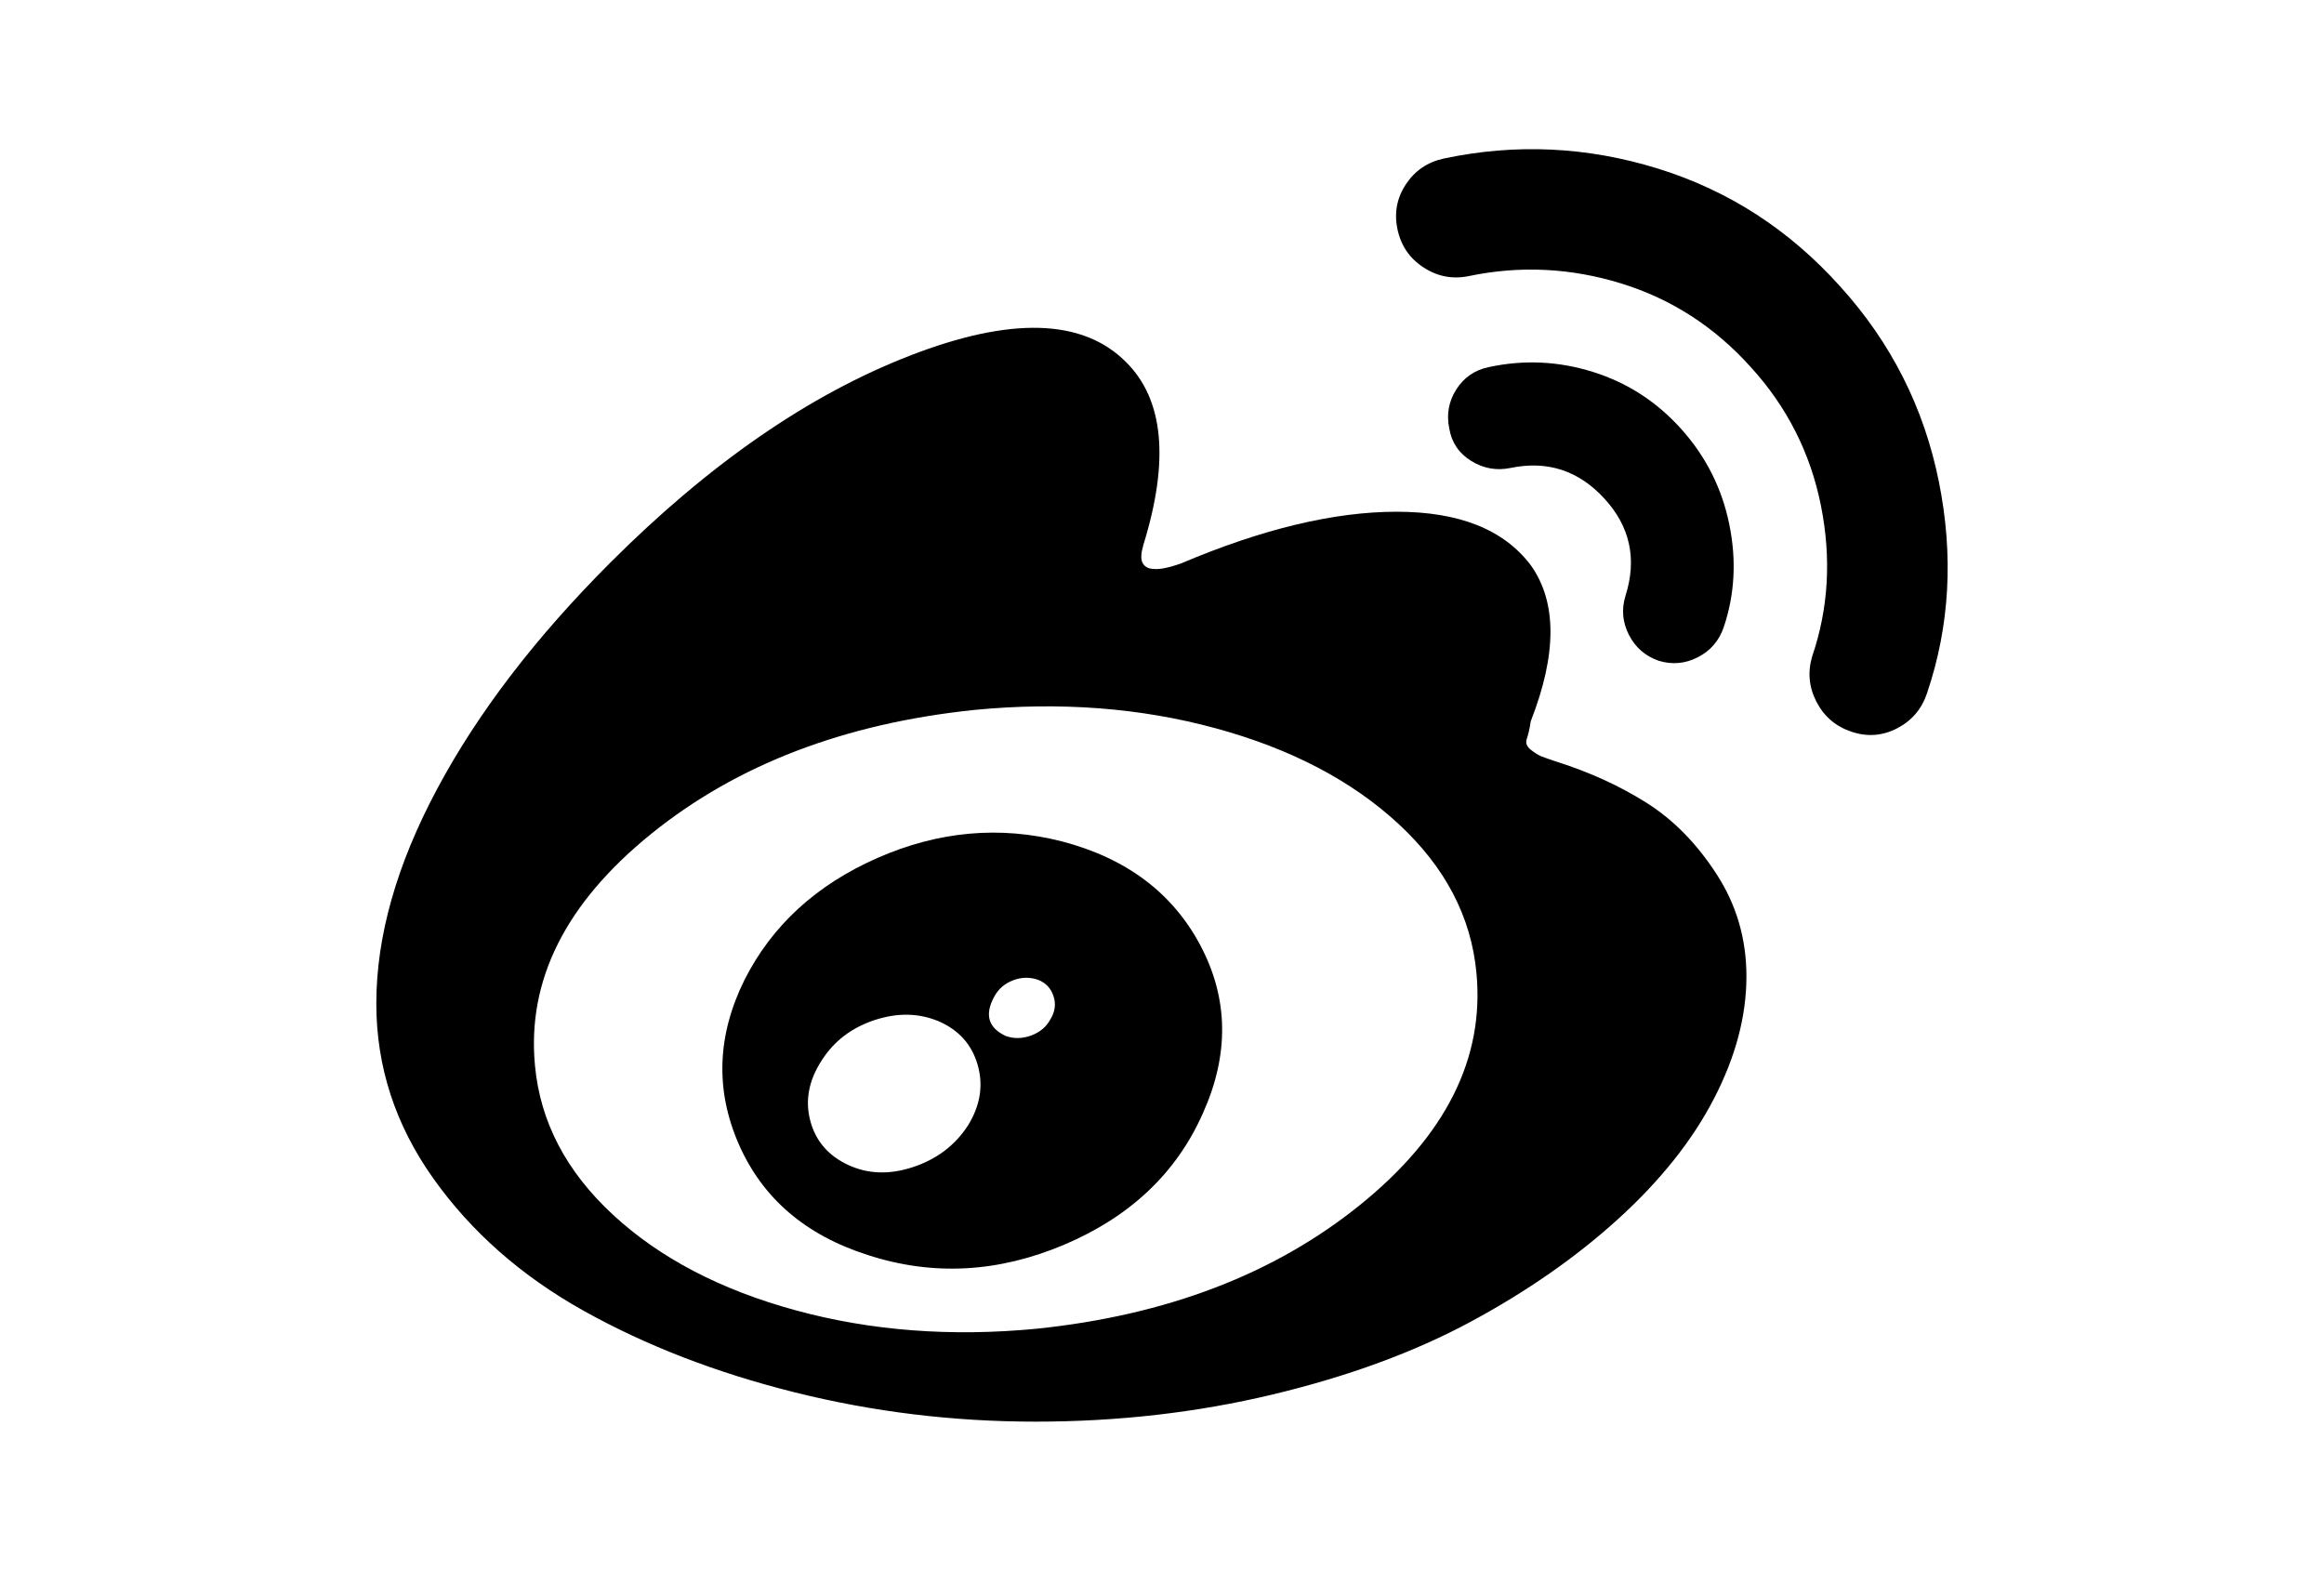
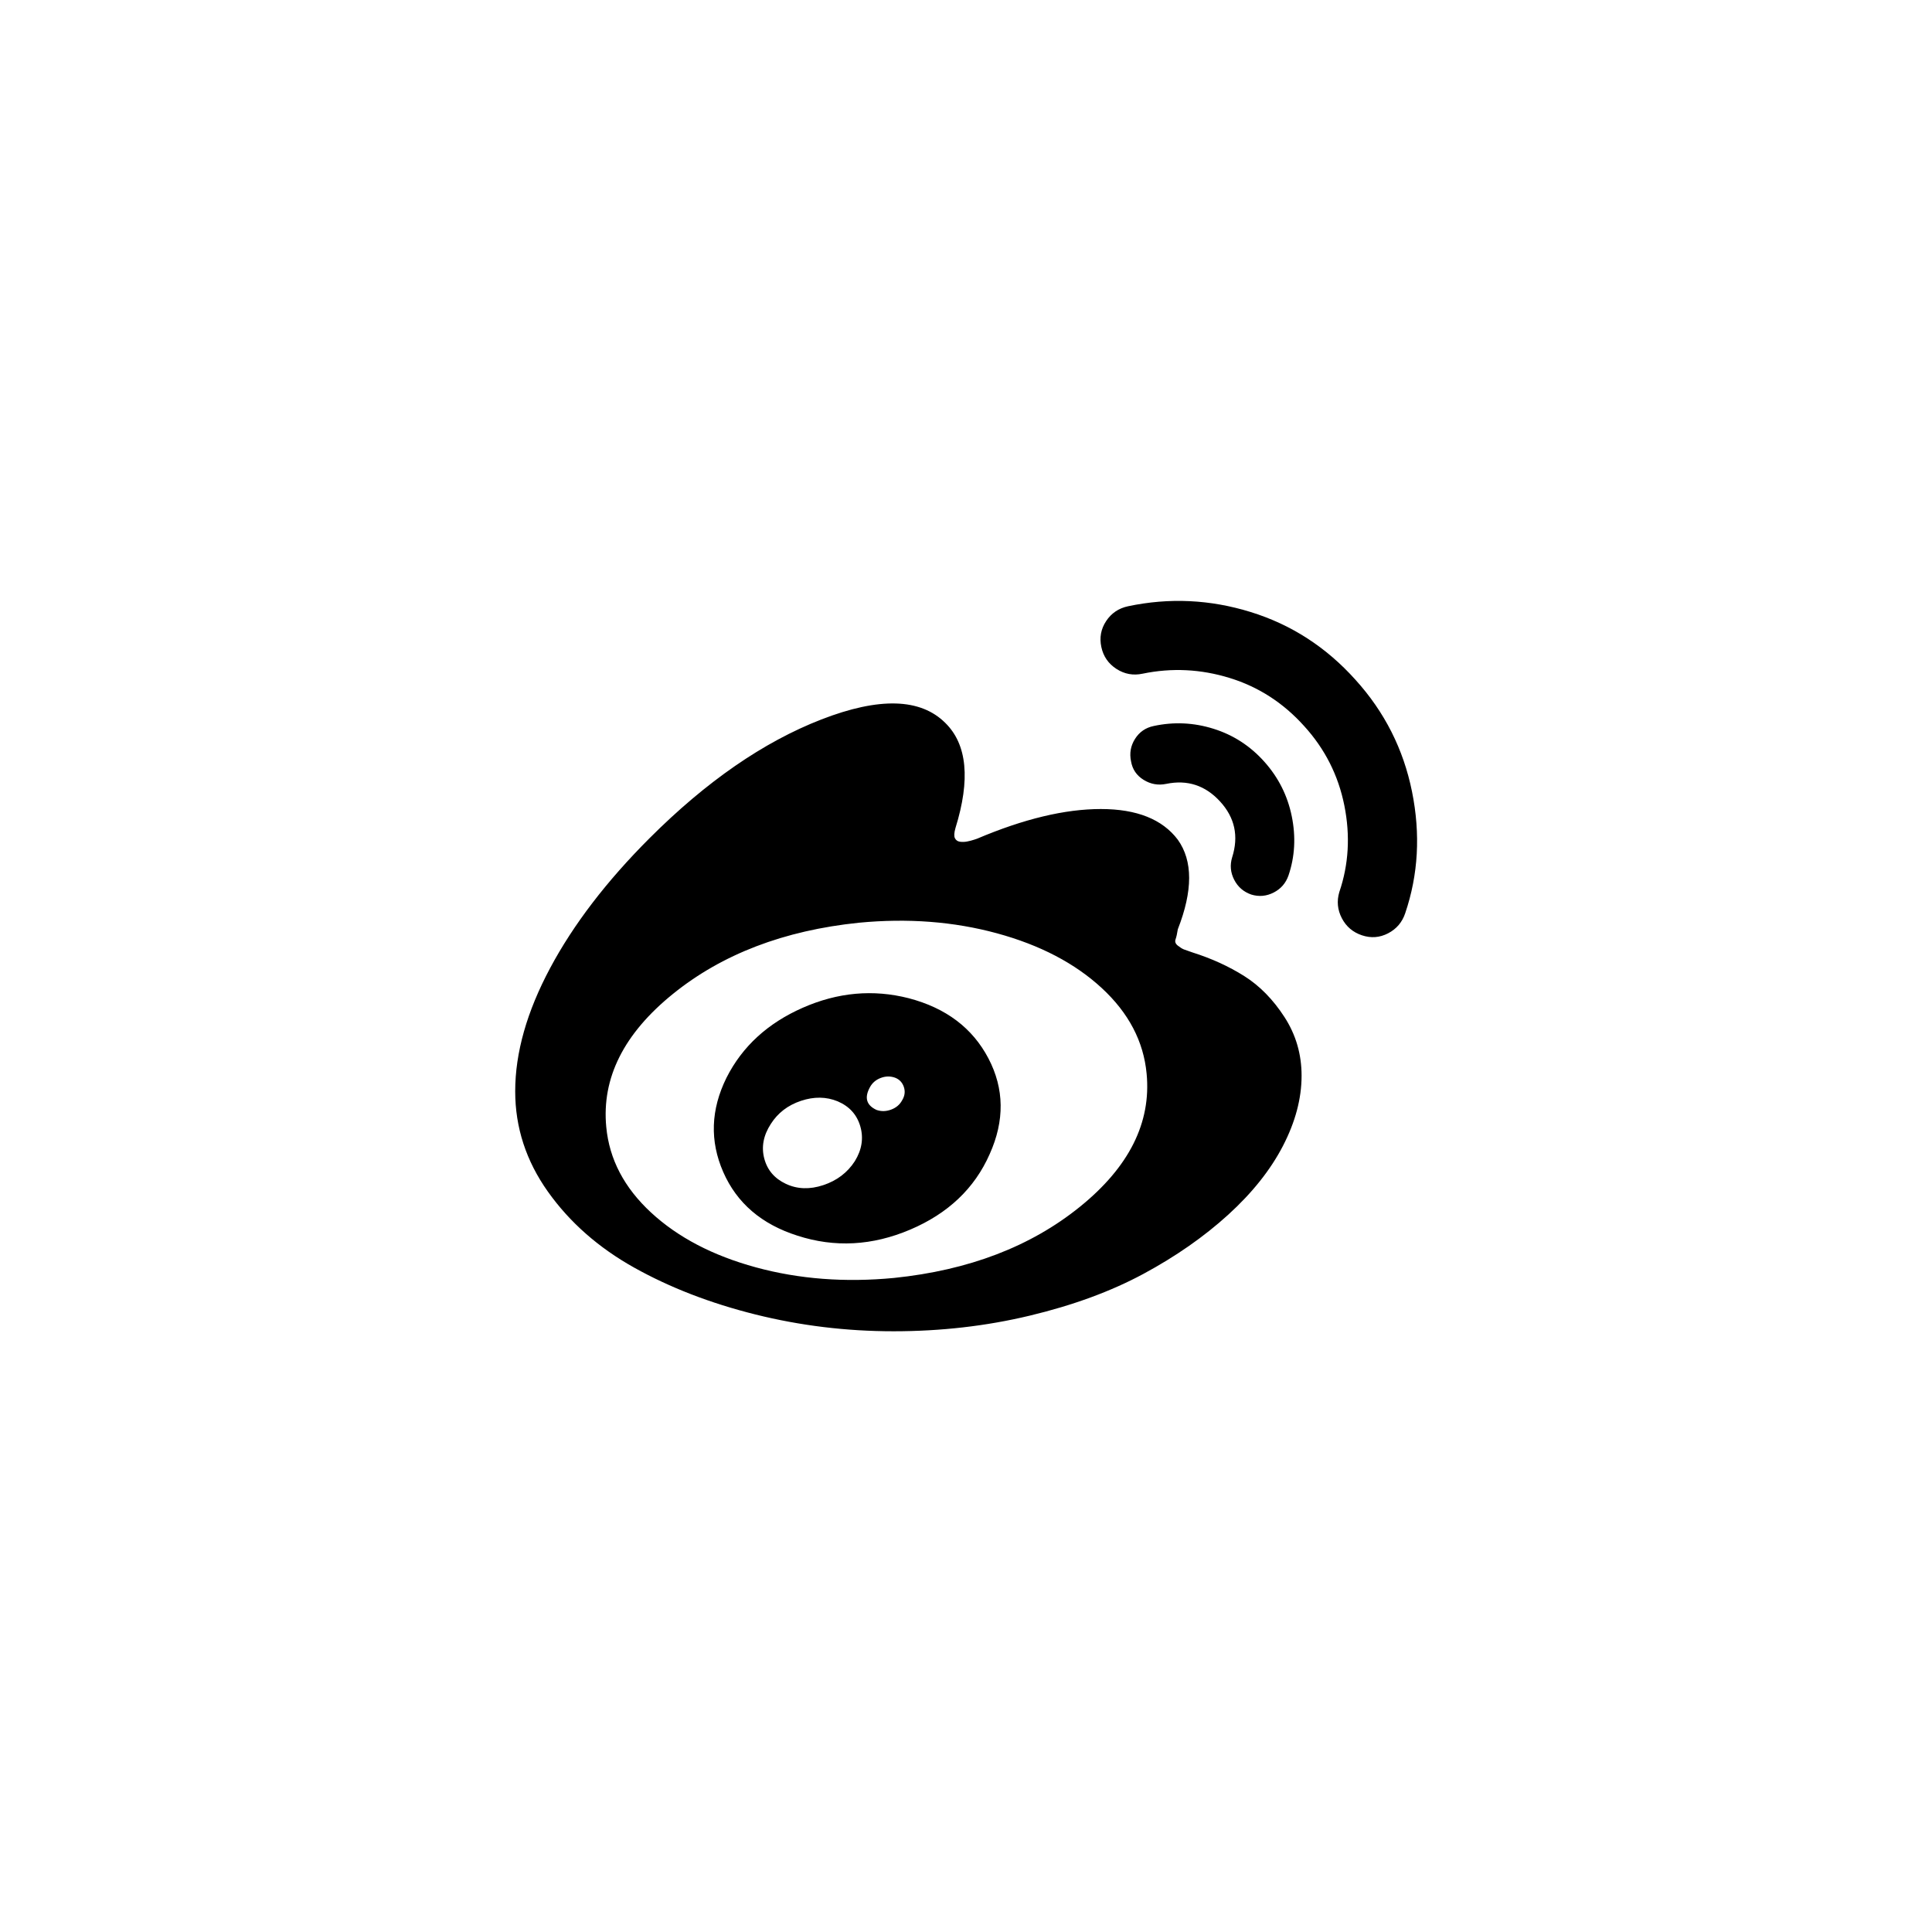
- <svg xmlns="http://www.w3.org/2000/svg" version="1.1" id="Capa_1" x="0px" y="0px" width="216px" height="146px" viewBox="0 0 216 146" enable-background="new 0 0 216 146" xml:space="preserve">
-   <g>
-     <path d="M153.029,74.613c-2.497-1.576-5.295-2.852-8.391-3.83c-0.652-0.218-1.115-0.38-1.386-0.489   c-0.272-0.109-0.599-0.312-0.978-0.611c-0.381-0.299-0.504-0.639-0.367-1.019s0.258-0.923,0.367-1.629   c2.442-6.246,2.442-11.08,0-14.502c-2.5-3.313-6.654-4.97-12.467-4.97c-5.812,0-12.492,1.603-20.041,4.807l-0.49,0.163   c-0.324,0.109-0.691,0.203-1.098,0.285c-0.408,0.082-0.802,0.095-1.182,0.041c-0.379-0.054-0.651-0.244-0.814-0.57   c-0.163-0.326-0.135-0.869,0.082-1.63c2.443-7.876,1.901-13.551-1.63-17.028c-4.019-4.019-10.713-4.209-20.083-0.57   C75.183,36.701,65.909,43.11,56.729,52.29c-6.952,6.952-12.316,13.959-16.091,21.02c-3.775,7.062-5.662,13.714-5.662,19.962   c0,5.865,1.765,11.283,5.295,16.254c3.531,4.97,8.188,9.071,13.973,12.302c5.784,3.231,12.316,5.758,19.594,7.577   c7.278,1.819,14.747,2.729,22.405,2.729c7.659,0,15.005-0.841,22.038-2.524c7.033-1.685,13.171-3.938,18.412-6.763   c5.242-2.823,9.818-6.015,13.729-9.573c3.911-3.558,6.871-7.277,8.881-11.162c2.01-3.883,3.016-7.672,3.016-11.365   c0-3.475-0.922-6.641-2.771-9.492C157.702,78.401,155.529,76.188,153.029,74.613z M126.43,111.973   c-7.957,6.435-17.992,10.278-30.104,11.527c-7.93,0.761-15.385,0.191-22.364-1.711s-12.642-4.861-16.987-8.881   c-4.345-4.02-6.762-8.637-7.251-13.852c-0.761-7.93,2.838-15.112,10.795-21.549s17.992-10.28,30.104-11.529   c7.93-0.761,15.385-0.19,22.363,1.711c6.979,1.901,12.642,4.861,16.988,8.88c4.346,4.02,6.762,8.637,7.25,13.851   C137.984,98.352,134.387,105.534,126.43,111.973z" />
-     <path d="M98.689,78.2c-5.757-1.466-11.474-0.949-17.15,1.549c-5.676,2.498-9.79,6.272-12.343,11.324   c-2.553,5.159-2.73,10.251-0.53,15.276c2.2,5.024,6.205,8.459,12.017,10.307c6.029,1.955,12.113,1.629,18.25-0.979   c6.138-2.607,10.428-6.682,12.874-12.221c2.442-5.432,2.375-10.605-0.205-15.521C109.021,83.021,104.718,79.776,98.689,78.2z    M89.971,104.598c-1.195,1.846-2.892,3.137-5.093,3.869c-2.2,0.734-4.224,0.666-6.07-0.203c-1.846-0.869-3.014-2.24-3.503-4.115   c-0.489-1.872-0.136-3.732,1.059-5.579c1.14-1.794,2.77-3.042,4.888-3.748c2.119-0.706,4.101-0.679,5.948,0.082   c1.901,0.813,3.124,2.172,3.667,4.073C91.41,100.877,91.112,102.75,89.971,104.598z M97.629,94.738   c-0.38,0.707-0.978,1.209-1.792,1.508c-0.815,0.299-1.603,0.312-2.363,0.041c-1.629-0.761-1.982-1.982-1.059-3.666   c0.38-0.707,0.964-1.209,1.751-1.508s1.561-0.312,2.322-0.041c0.706,0.271,1.181,0.775,1.426,1.508   C98.158,93.312,98.064,94.033,97.629,94.738z" />
-     <path d="M151.4,59.012c0.599,1.168,1.521,1.969,2.771,2.404c1.25,0.38,2.458,0.272,3.626-0.326c1.167-0.597,1.969-1.52,2.403-2.77   c1.032-3.041,1.209-6.233,0.528-9.573c-0.678-3.34-2.158-6.287-4.438-8.84c-2.281-2.553-5.026-4.332-8.229-5.337   c-3.205-1.005-6.437-1.154-9.695-0.448c-1.305,0.272-2.309,0.965-3.016,2.078c-0.705,1.113-0.922,2.322-0.65,3.625   c0.218,1.304,0.895,2.309,2.035,3.015c1.142,0.706,2.363,0.923,3.668,0.652c3.422-0.706,6.326,0.245,8.718,2.852   c2.39,2.606,3.041,5.621,1.955,9.043C150.693,56.636,150.803,57.845,151.4,59.012z" />
-     <path d="M180.202,44.754c-1.386-6.87-4.44-12.913-9.166-18.127c-4.726-5.268-10.374-8.921-16.948-10.959   c-6.572-2.037-13.197-2.349-19.88-0.937c-1.521,0.326-2.703,1.127-3.544,2.404c-0.842,1.277-1.1,2.675-0.773,4.196   c0.325,1.521,1.139,2.702,2.444,3.544c1.302,0.842,2.715,1.1,4.235,0.774c4.726-0.977,9.425-0.746,14.096,0.693   c4.671,1.439,8.691,4.032,12.059,7.78c3.367,3.694,5.541,7.984,6.518,12.873c0.979,4.888,0.707,9.559-0.814,14.013   c-0.434,1.467-0.299,2.879,0.408,4.237c0.705,1.358,1.792,2.281,3.258,2.77c1.467,0.488,2.879,0.38,4.237-0.326   s2.282-1.792,2.771-3.259C181.221,58.184,181.587,51.625,180.202,44.754z" />
-   </g>
+ <svg xmlns="http://www.w3.org/2000/svg" width="3840" height="3840" viewBox="0 0 3840 3840">
+   <path d="M1699 2308q21-34 11-69t-45-50q-34-14-73-1t-60 46q-22 34-13 68.5t43 50.5 74.5 2.5 62.5-47.5zm94-121q8-13 3.5-26.5t-17.5-18.5q-14-5-28.5.5t-21.5 18.5q-17 31 13 45 14 5 29-.5t22-18.5zm174 107q-45 102-158 150t-224 12q-107-34-147.5-126.5t6.5-187.5q47-93 151.5-139t210.5-19q111 29 158.5 119.5t2.5 190.5zm312-160q-9-96-89-170t-208.5-109-274.5-21q-223 23-369.5 141.5t-132.5 264.5q9 96 89 170t208.5 109 274.5 21q223-23 369.5-141.5t132.5-264.5zm308 4q0 68-37 139.5t-109 137-168.5 117.5-226 83-270.5 31-275-33.5-240.5-93-171.5-151-65-199.5q0-115 69.5-245t197.5-258q169-169 341.5-236t246.5 7q65 64 20 209-4 14-1 20t10 7 14.5-.5 13.5-3.5l6-2q139-59 246-59t153 61q45 63 0 178-2 13-4.5 20t4.5 12.5 12 7.5 17 6q57 18 103 47t80 81.5 34 116.5zm-74-624q42 47 54.5 108.5t-6.5 117.5q-8 23-29.5 34t-44.5 4q-23-8-34-29.5t-4-44.5q20-63-24-111t-107-35q-24 5-45-8t-25-37q-5-24 8-44.5t37-25.5q60-13 119 5.5t101 65.5zm181-163q87 96 112.5 222.5t-13.5 241.5q-9 27-34 40t-52 4-40-34-5-52q28-82 10-172t-80-158q-62-69-148-95.5t-173-8.5q-28 6-52-9.5t-30-43.5 9.5-51.5 43.5-29.5q123-26 244 11.5t208 134.5z" />
</svg>
